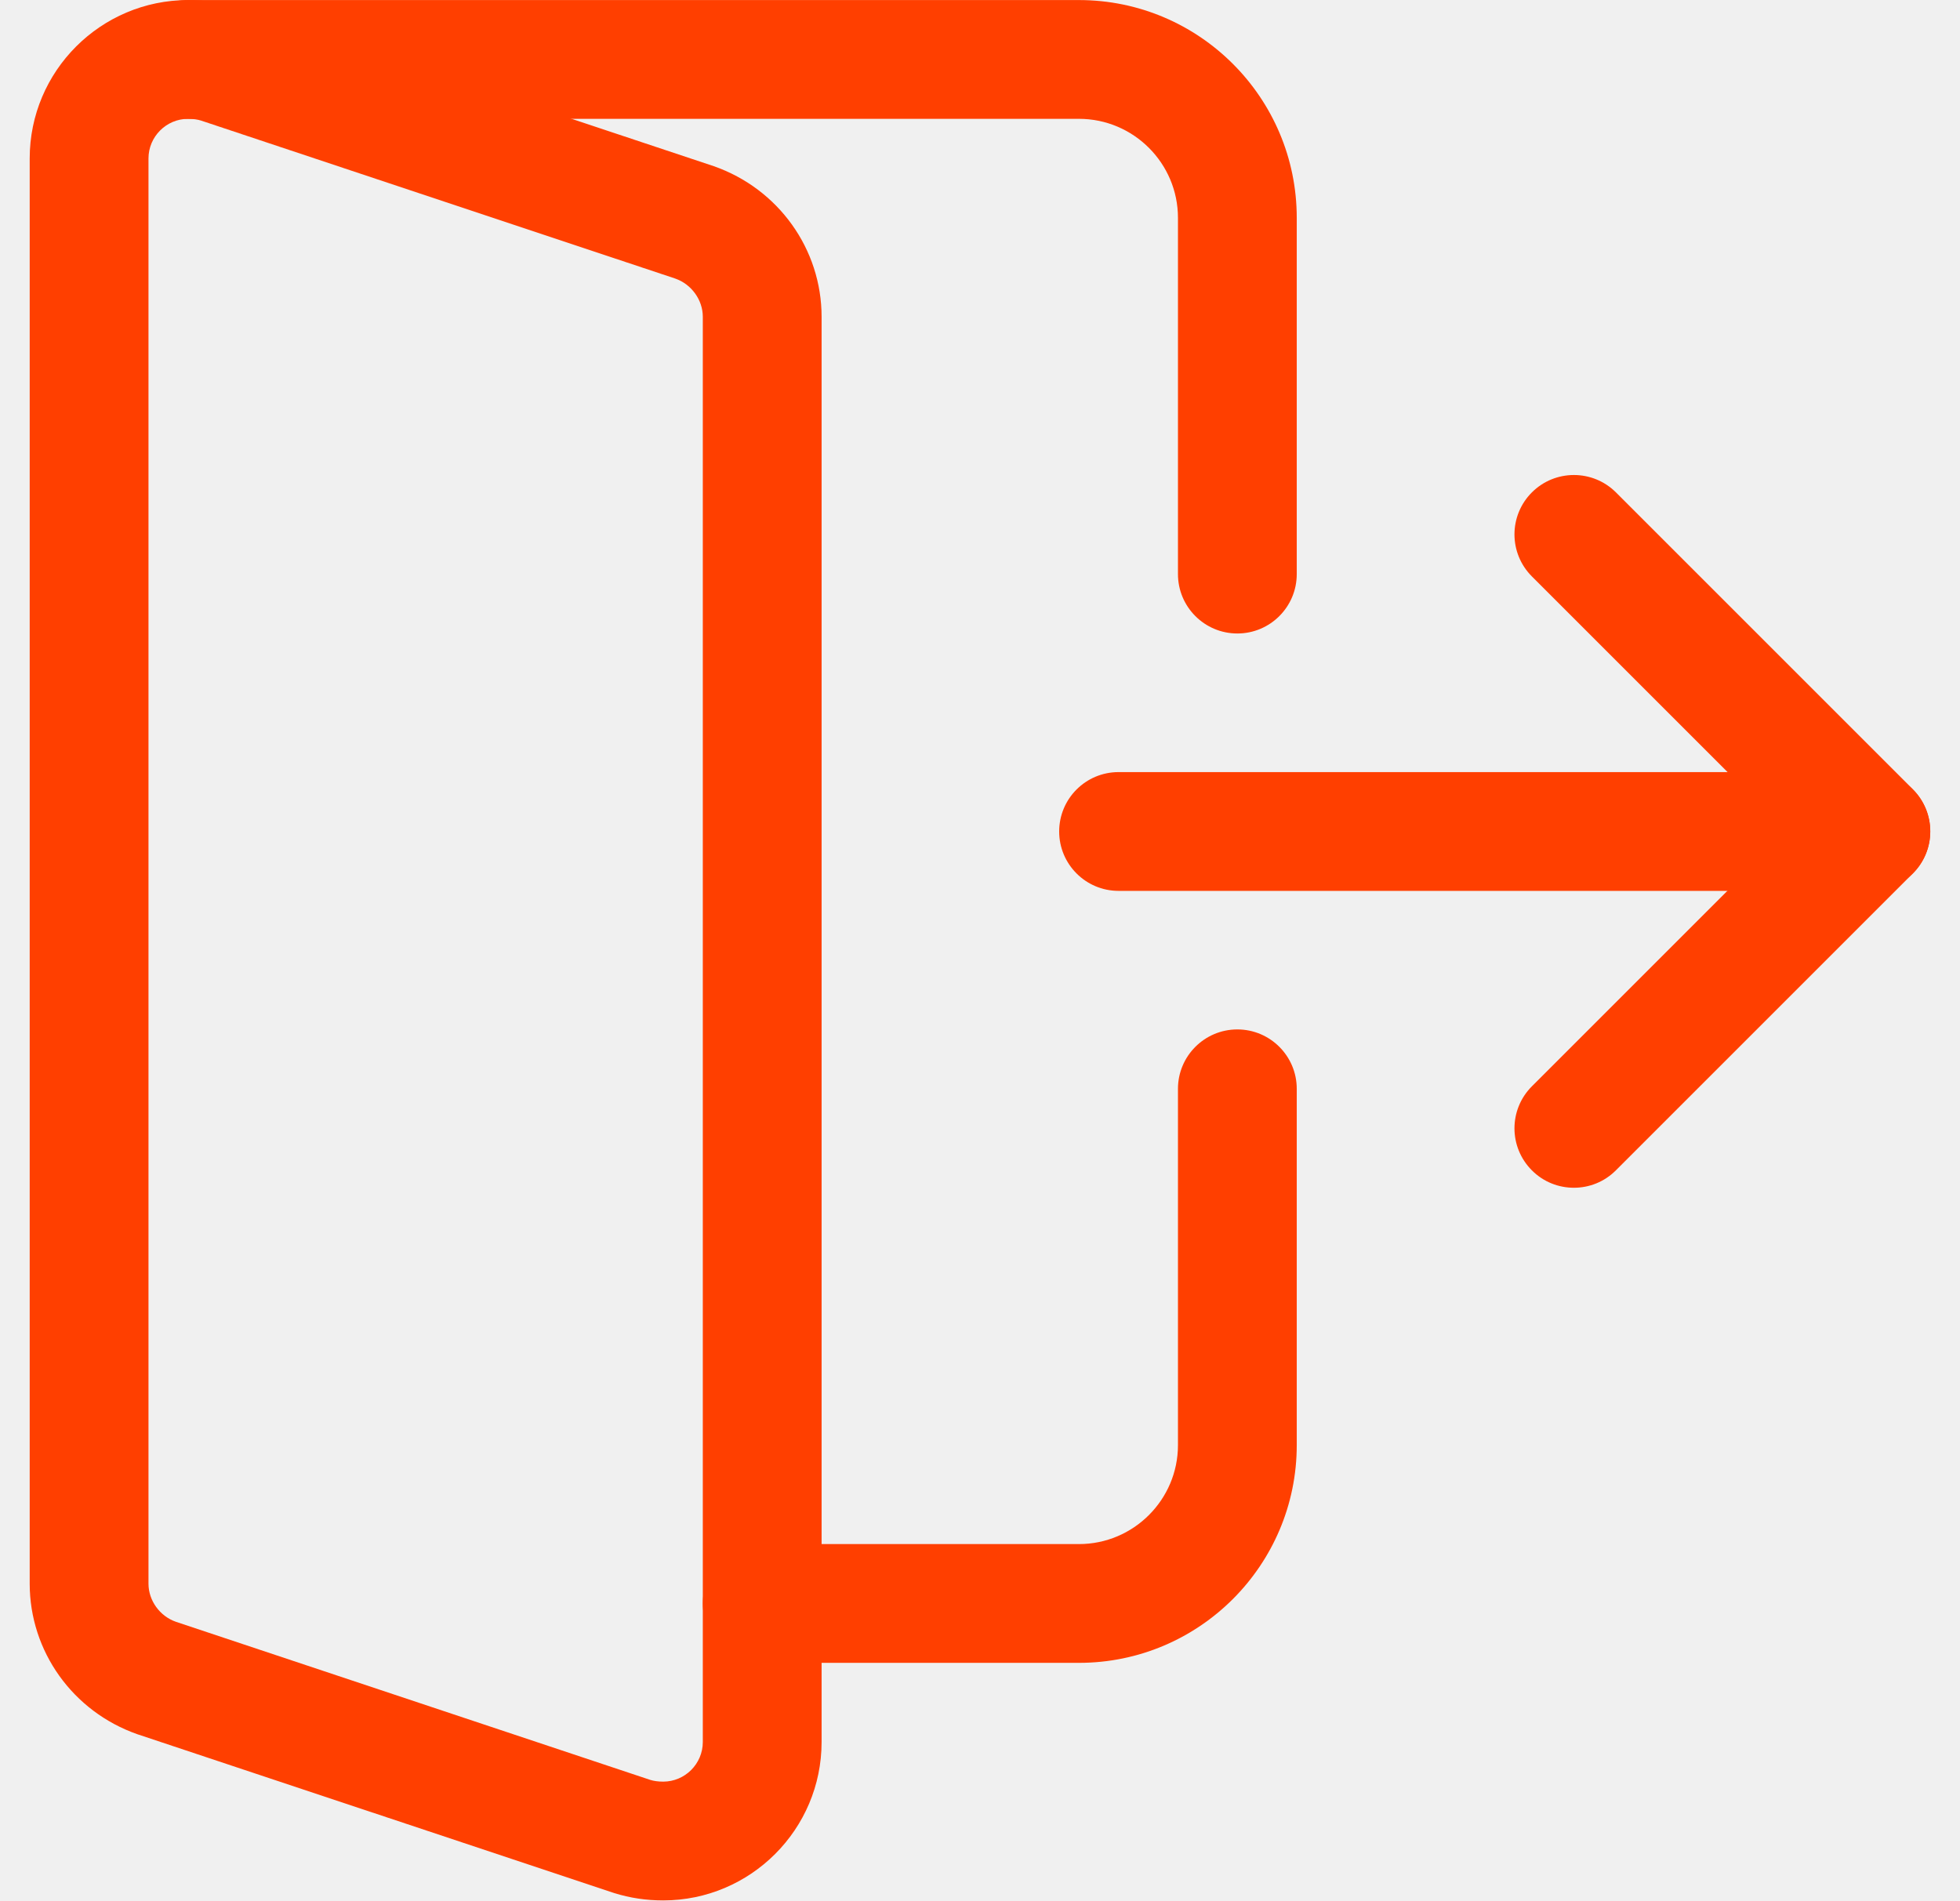
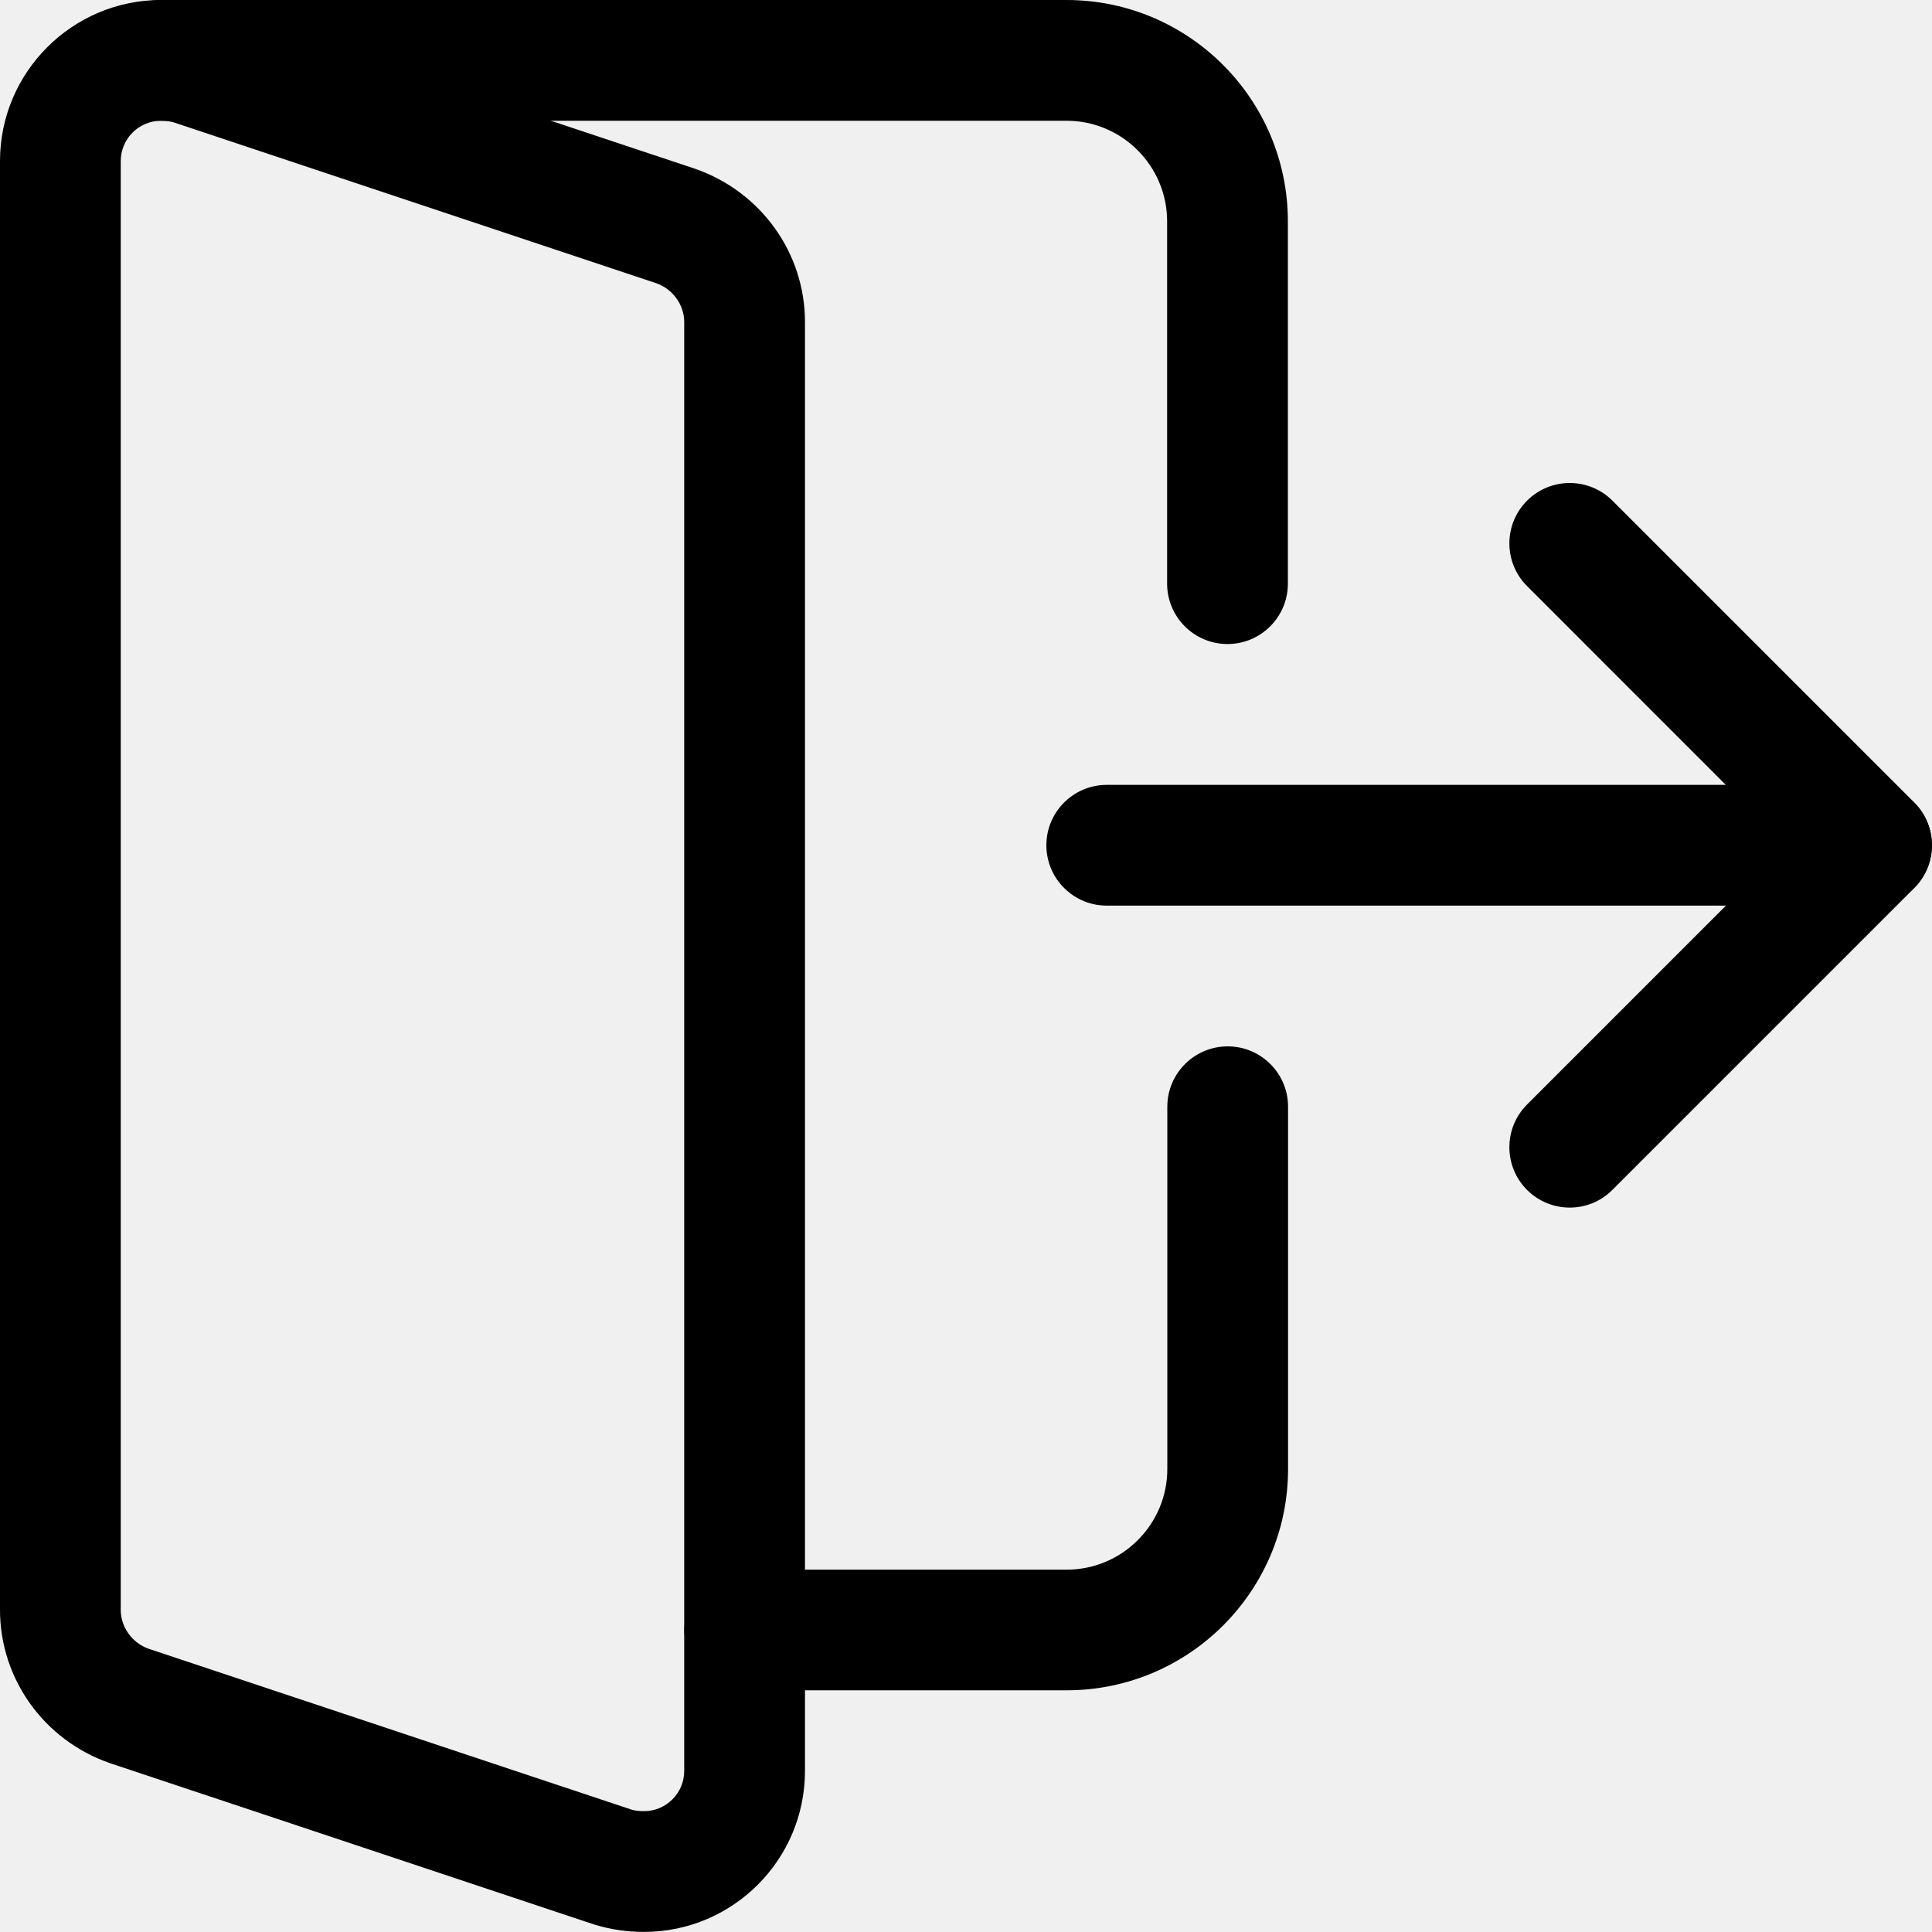
- <svg xmlns="http://www.w3.org/2000/svg" width="33" height="32" viewBox="0 0 33 32" fill="none">
-   <path d="M31.499 15.001H18.833C18.281 15.001 17.833 14.553 17.833 14.001C17.833 13.448 18.281 13.001 18.833 13.001H31.499C32.051 13.001 32.499 13.448 32.499 14.001C32.499 14.553 32.051 15.001 31.499 15.001Z" fill="#FF3F00" />
-   <path d="M26.499 20C26.243 20 25.987 19.903 25.792 19.707C25.401 19.316 25.401 18.683 25.792 18.292L30.085 13.999L25.792 9.706C25.401 9.315 25.401 8.682 25.792 8.291C26.183 7.901 26.816 7.901 27.207 8.291L32.207 13.291C32.597 13.682 32.597 14.315 32.207 14.706L27.207 19.706C27.011 19.903 26.755 20 26.499 20Z" fill="#FF3F00" />
-   <path d="M11.166 32C10.881 32 10.61 31.96 10.34 31.876L2.316 29.203C1.224 28.821 0.5 27.804 0.5 26.667V2.668C0.5 1.197 1.696 0.001 3.167 0.001C3.452 0.001 3.723 0.041 3.993 0.125L12.017 2.798C13.109 3.18 13.833 4.197 13.833 5.334V29.333C13.833 30.804 12.637 32 11.166 32ZM3.167 2.001C2.8 2.001 2.5 2.301 2.5 2.668V26.667C2.5 26.951 2.691 27.215 2.963 27.309L10.949 29.971C11.006 29.989 11.081 30 11.166 30C11.533 30 11.833 29.7 11.833 29.333V5.334C11.833 5.05 11.642 4.786 11.37 4.691L3.384 2.03C3.327 2.012 3.252 2.001 3.167 2.001Z" fill="#FF3F00" />
-   <path d="M20.833 10.667C20.281 10.667 19.833 10.219 19.833 9.667V3.668C19.833 2.749 19.085 2.001 18.166 2.001H3.167C2.615 2.001 2.167 1.553 2.167 1.001C2.167 0.449 2.615 0.001 3.167 0.001H18.166C20.189 0.001 21.833 1.645 21.833 3.668V9.667C21.833 10.219 21.385 10.667 20.833 10.667Z" fill="#FF3F00" />
-   <path d="M18.166 28H12.833C12.281 28 11.833 27.552 11.833 27C11.833 26.448 12.281 26 12.833 26H18.166C19.085 26 19.833 25.252 19.833 24.334V18.334C19.833 17.782 20.281 17.334 20.833 17.334C21.385 17.334 21.833 17.782 21.833 18.334V24.334C21.833 26.356 20.189 28 18.166 28Z" fill="#FF3F00" />
+ <svg xmlns="http://www.w3.org/2000/svg" width="20" height="20" viewBox="0 0 20 20" fill="none">
+   <g clip-path="url(#clip0_1460_1396)">
+     <path d="M19.373 9.375H11.457C11.112 9.375 10.832 9.095 10.832 8.75C10.832 8.405 11.112 8.125 11.457 8.125H19.373C19.718 8.125 19.998 8.405 19.998 8.75C19.998 9.095 19.718 9.375 19.373 9.375Z" fill="black" />
+     <path d="M16.25 12.501C16.09 12.501 15.93 12.44 15.808 12.318C15.564 12.074 15.564 11.678 15.808 11.434L18.491 8.751L15.808 6.067C15.564 5.823 15.564 5.427 15.808 5.183C16.052 4.939 16.448 4.939 16.692 5.183L19.817 8.308C20.061 8.552 20.061 8.948 19.817 9.192L16.692 12.317C16.57 12.44 16.41 12.501 16.25 12.501Z" fill="black" />
+     <path d="M6.667 19.999C6.488 19.999 6.319 19.974 6.15 19.922L1.135 18.251C0.453 18.013 0 17.377 0 16.666V1.667C0 0.748 0.748 0 1.667 0C1.845 0 2.014 0.025 2.183 0.078L7.198 1.748C7.881 1.987 8.333 2.622 8.333 3.333V18.333C8.333 19.252 7.586 19.999 6.667 19.999ZM1.667 1.25C1.437 1.25 1.25 1.437 1.25 1.667V16.666C1.25 16.844 1.369 17.009 1.539 17.068L6.531 18.731C6.566 18.743 6.613 18.749 6.667 18.749C6.896 18.749 7.083 18.562 7.083 18.333V3.333C7.083 3.156 6.964 2.991 6.794 2.932L1.802 1.268C1.767 1.257 1.72 1.25 1.667 1.25Z" fill="black" />
+     <path d="M12.707 6.667C12.362 6.667 12.082 6.387 12.082 6.042V2.292C12.082 1.717 11.615 1.25 11.041 1.25H1.666C1.321 1.25 1.041 0.97 1.041 0.625C1.041 0.28 1.321 0 1.666 0H11.041C12.305 0 13.332 1.027 13.332 2.292V6.042C13.332 6.387 13.052 6.667 12.707 6.667Z" fill="black" />
+     <path d="M11.042 17.498H7.709C7.364 17.498 7.084 17.219 7.084 16.874C7.084 16.529 7.364 16.249 7.709 16.249H11.042C11.617 16.249 12.084 15.781 12.084 15.207V11.457C12.084 11.112 12.364 10.832 12.709 10.832C13.054 10.832 13.334 11.112 13.334 11.457V15.207C13.334 16.471 12.306 17.498 11.042 17.498Z" fill="black" />
+   </g>
+   <defs>
+     <clipPath id="clip0_1460_1396">
+       <rect width="20" height="20" fill="white" />
+     </clipPath>
+   </defs>
</svg>
